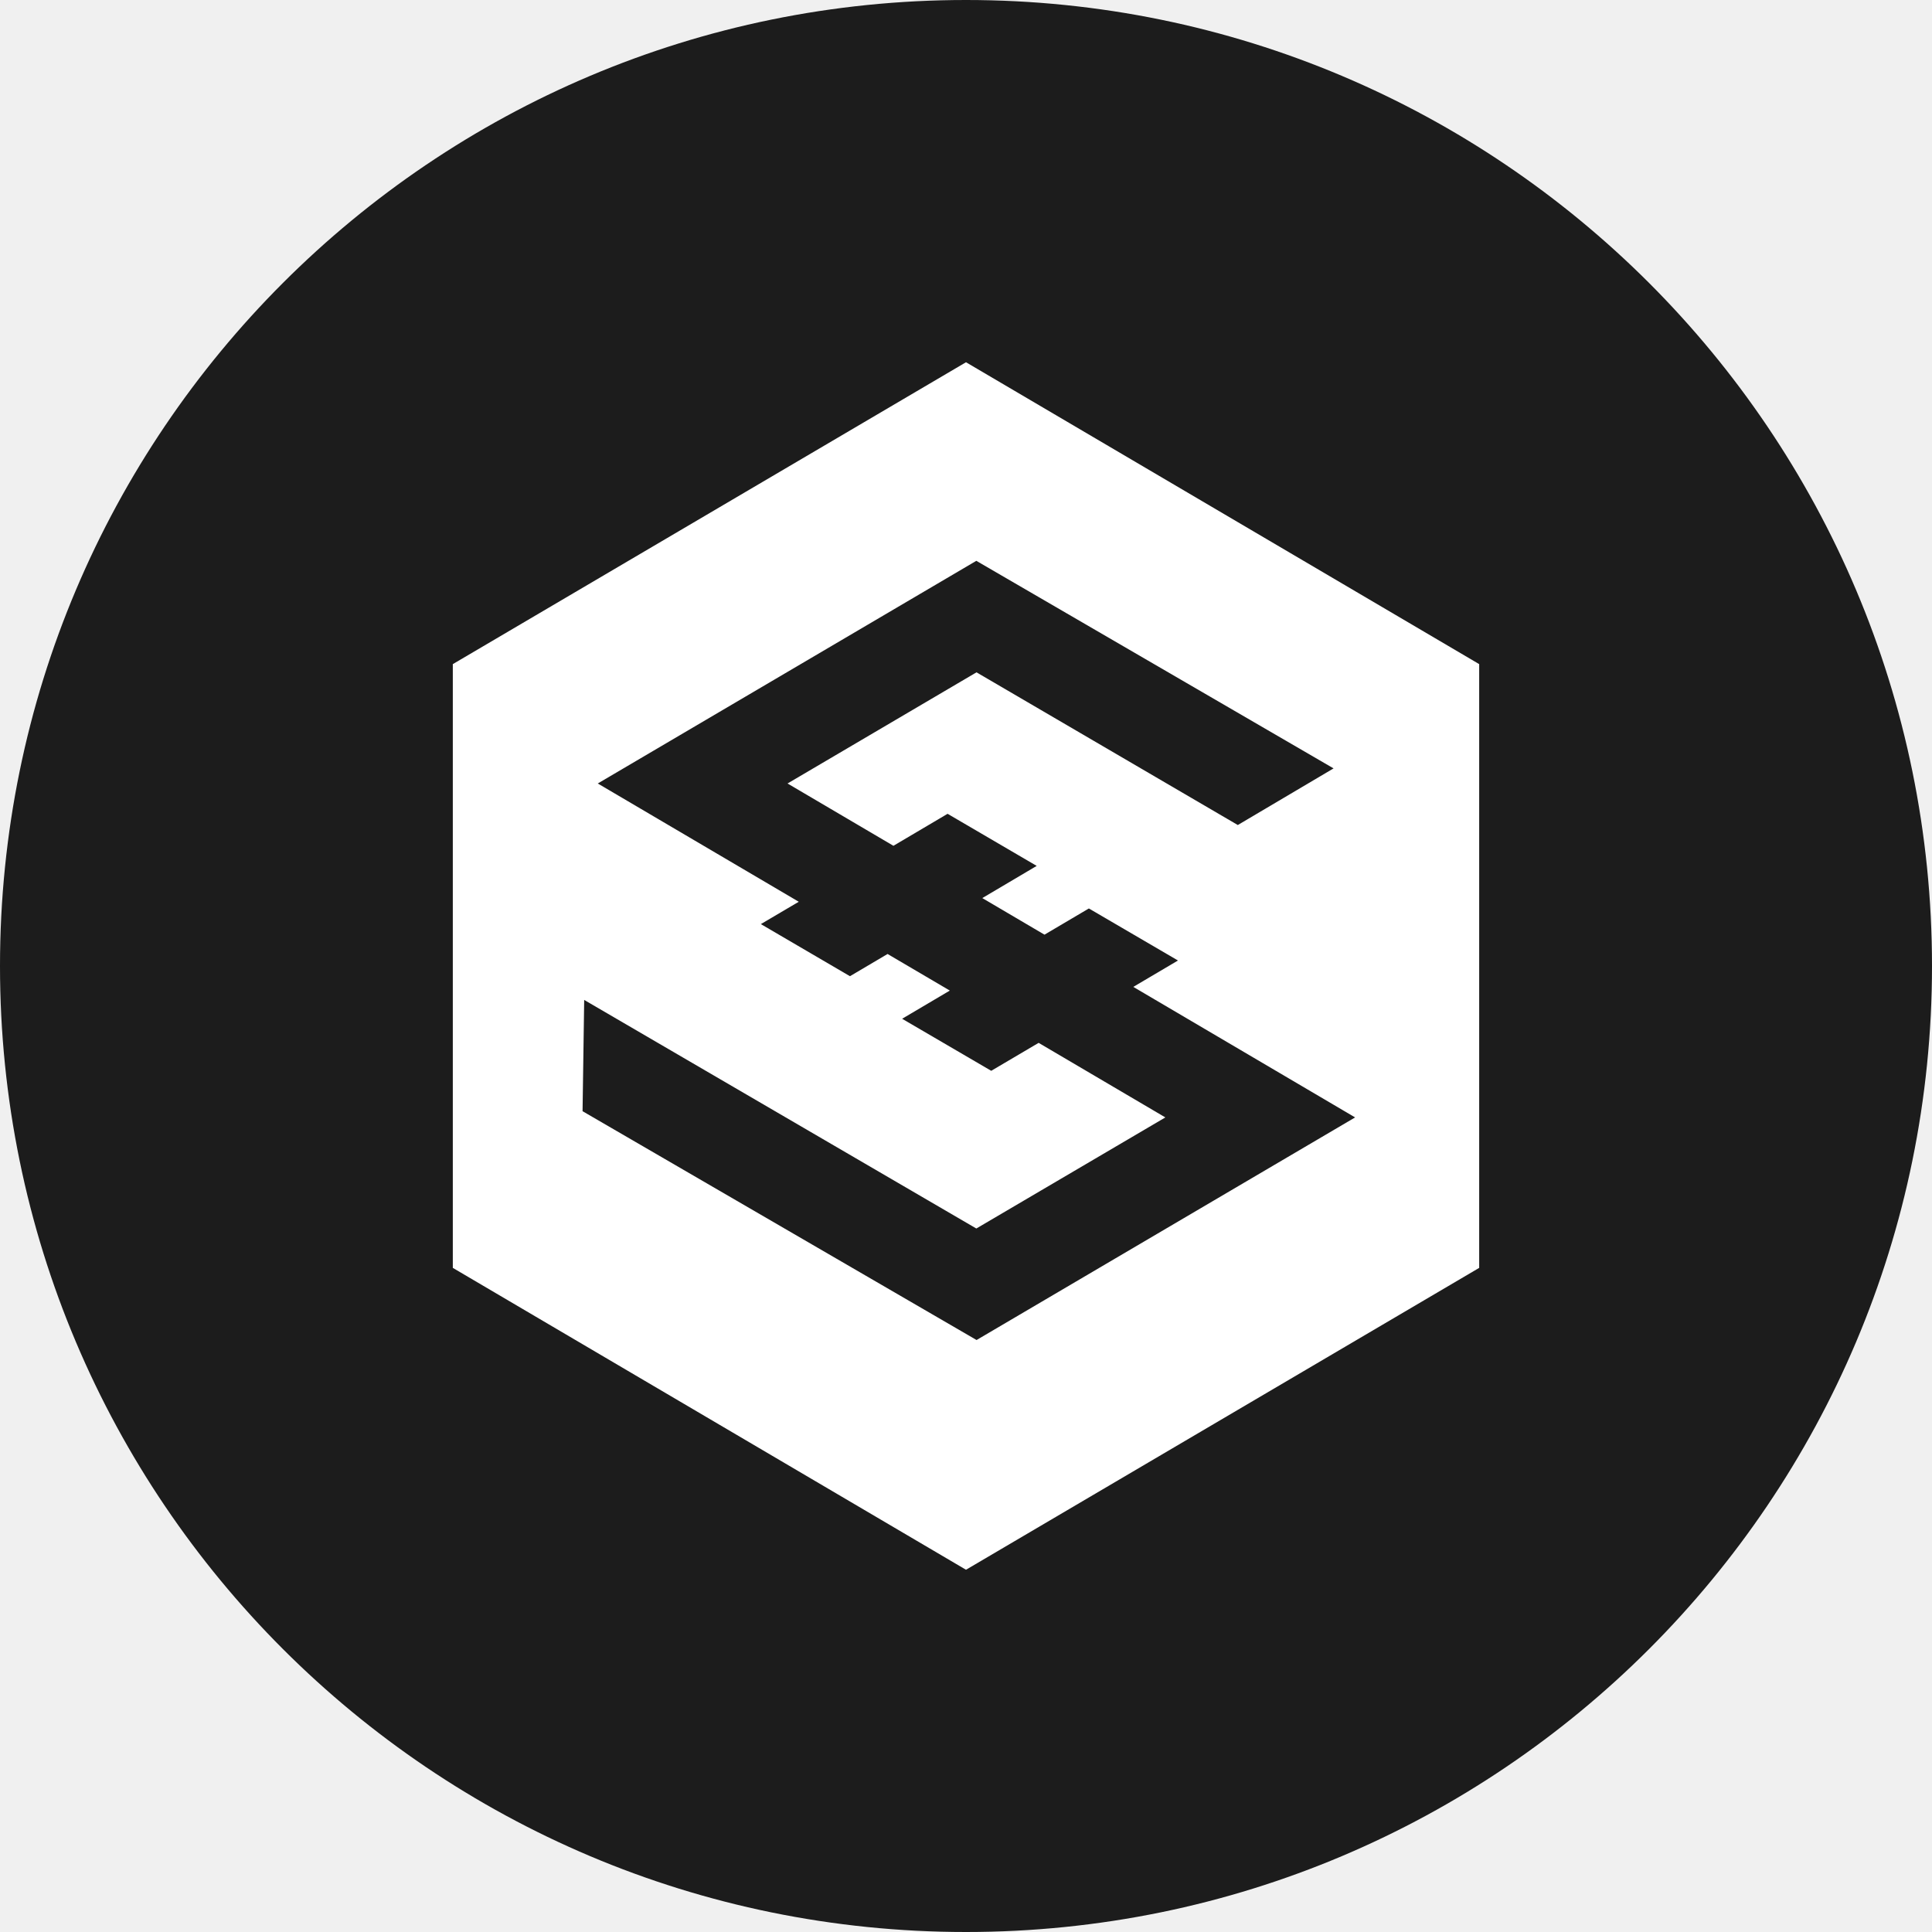
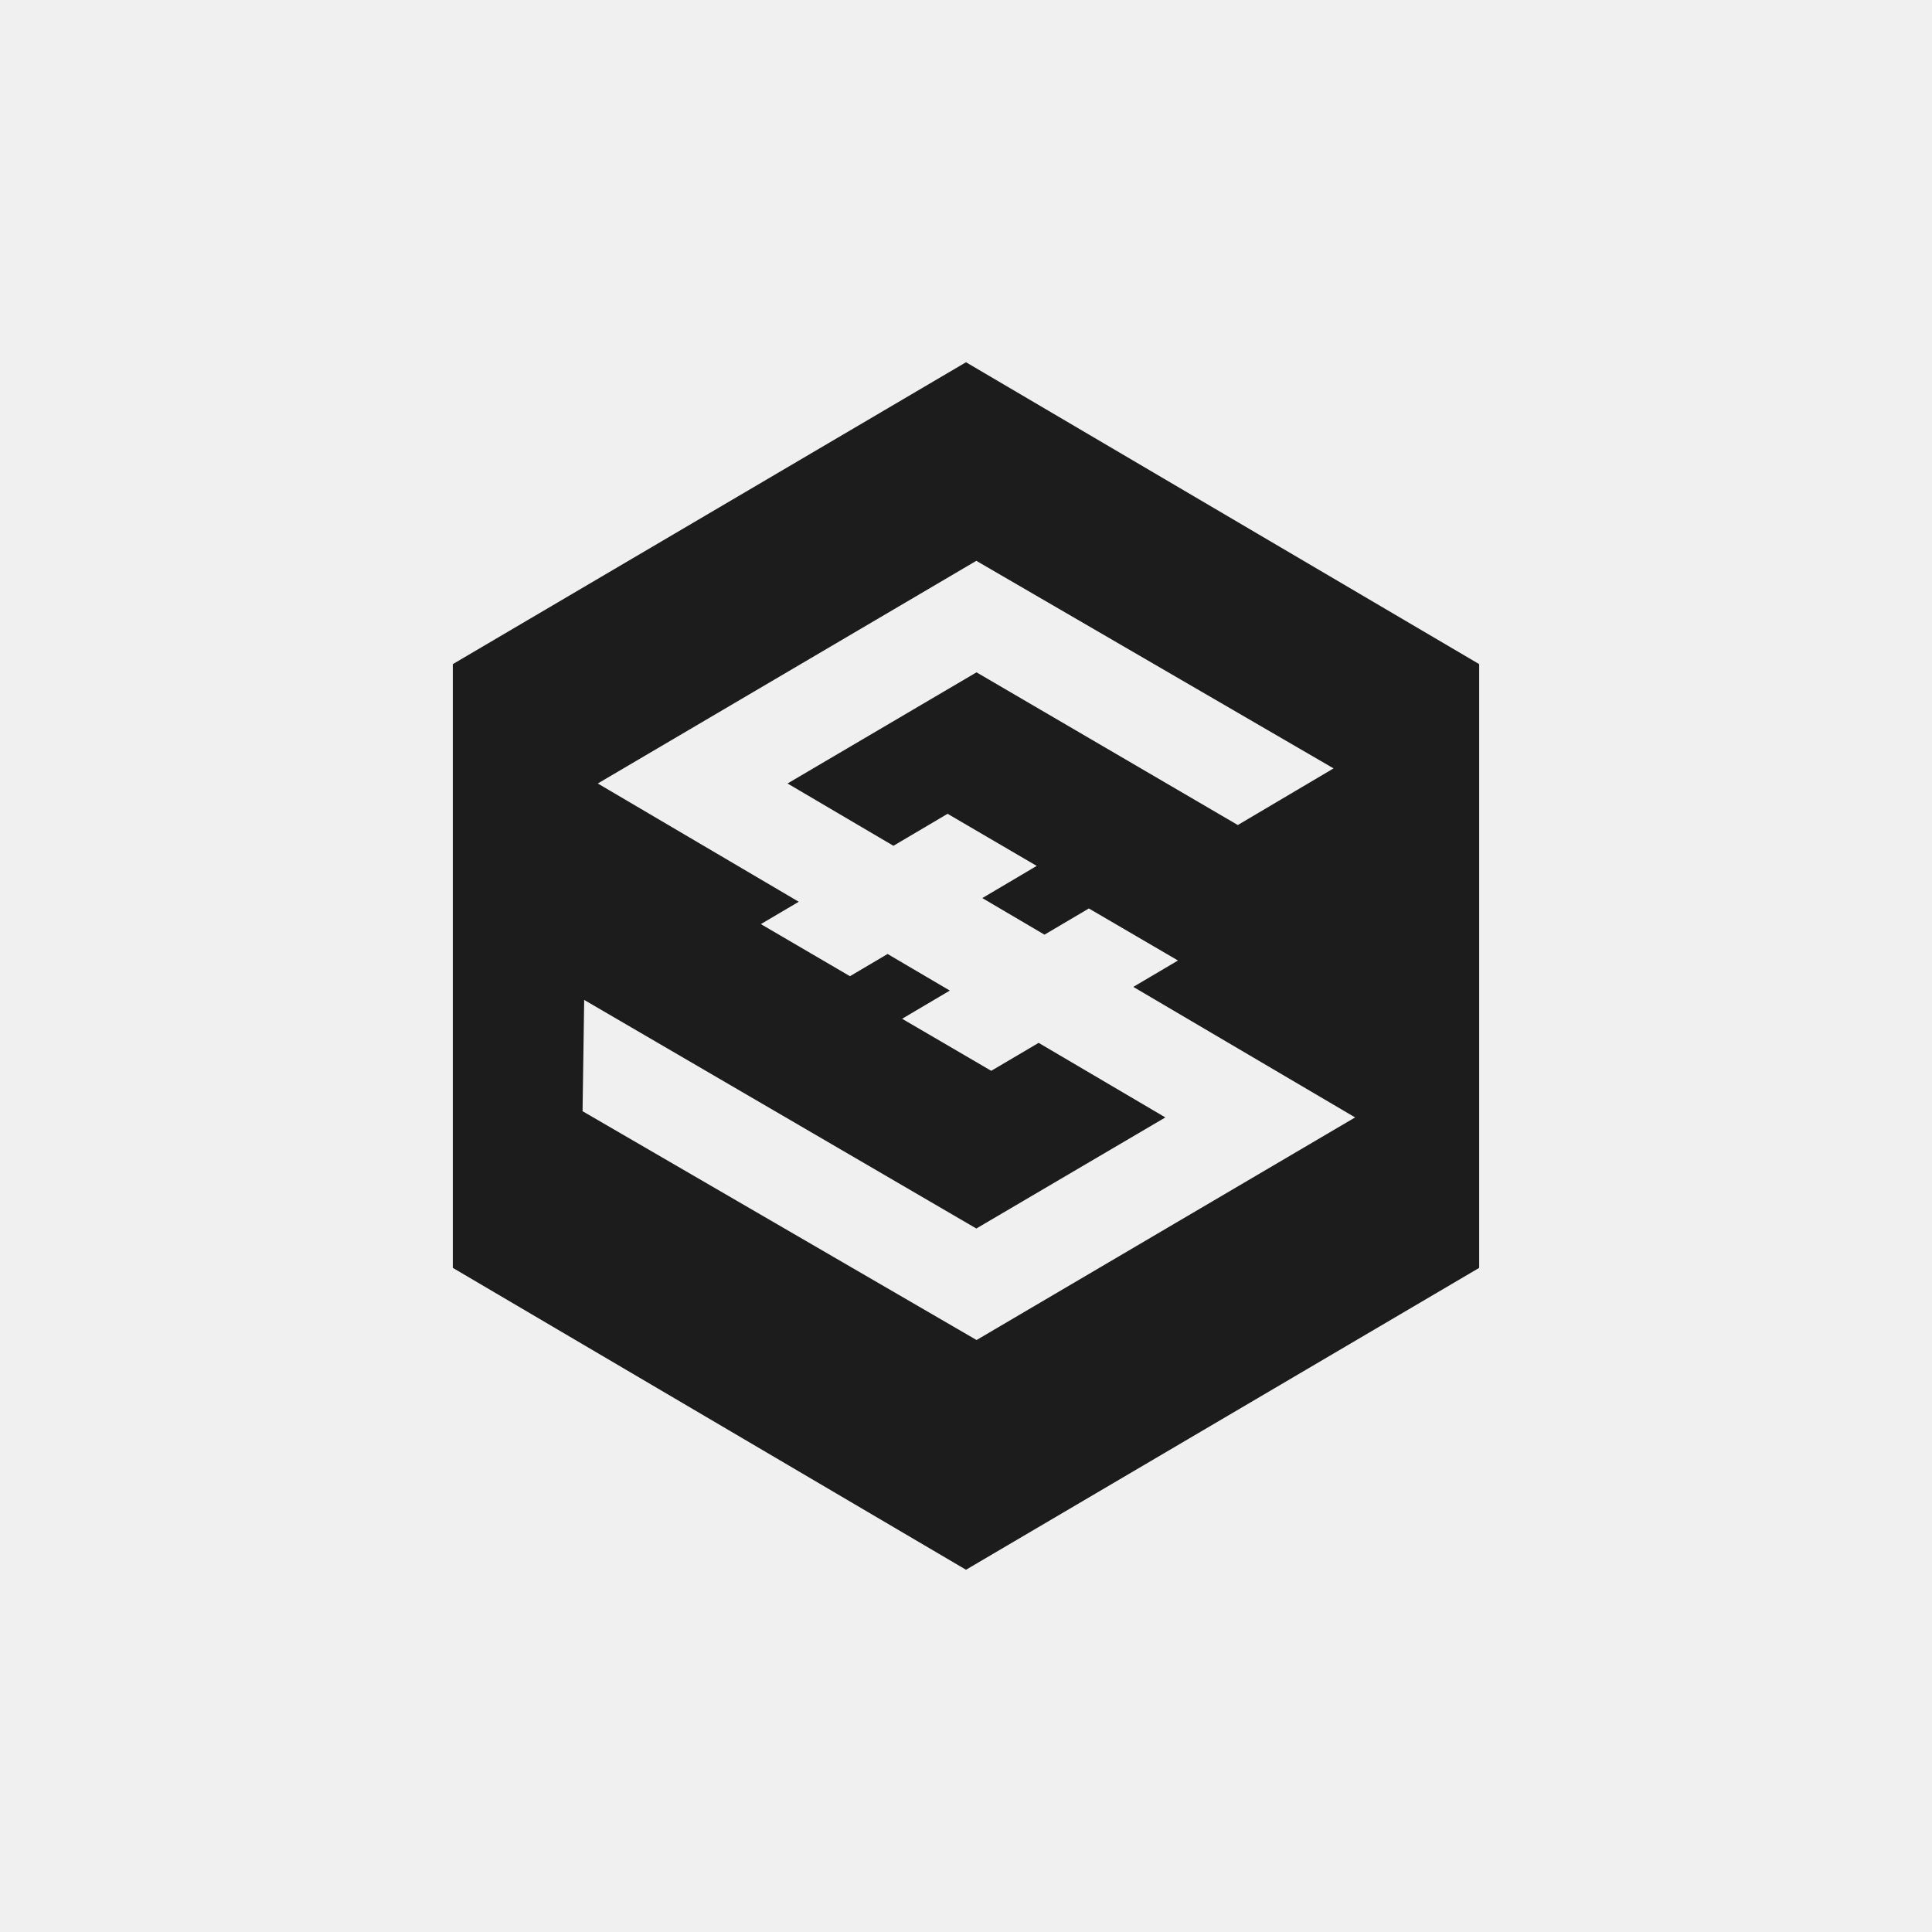
<svg xmlns="http://www.w3.org/2000/svg" height="32" width="32">
-   <g fill="none" fill-rule="evenodd">
-     <circle cx="16" cy="16" fill="#1c1c1c" r="16" />
-     <path d="M24.5 11v10L16 26l-8.5-5V11L16 6zm-8.768 5.407l-.79.467 1.476.862.785-.463 2.099 1.235-3.131 1.84-6.495-3.786-.027 1.843 6.526 3.79 6.27-3.687-3.674-2.162.74-.437-1.476-.862-.735.434-1.03-.606.901-.533-1.476-.863-.897.53-1.754-1.032 3.13-1.841 4.328 2.529 1.586-.938-5.917-3.438-6.27 3.688 3.329 1.959-.628.37 1.476.863.623-.368z" fill="#fff" fill-rule="nonzero" />
-   </g>
+   <path d="M24.5 11v10L16 26l-8.5-5V11L16 6zm-8.768 5.407l-.79.467 1.476.862.785-.463 2.099 1.235-3.131 1.84-6.495-3.786-.027 1.843 6.526 3.79 6.27-3.687-3.674-2.162.74-.437-1.476-.862-.735.434-1.03-.606.901-.533-1.476-.863-.897.53-1.754-1.032 3.13-1.841 4.328 2.529 1.586-.938-5.917-3.438-6.27 3.688 3.329 1.959-.628.37 1.476.863.623-.368z" fill="#1c1c1c" fill-rule="nonzero" />
</svg>
